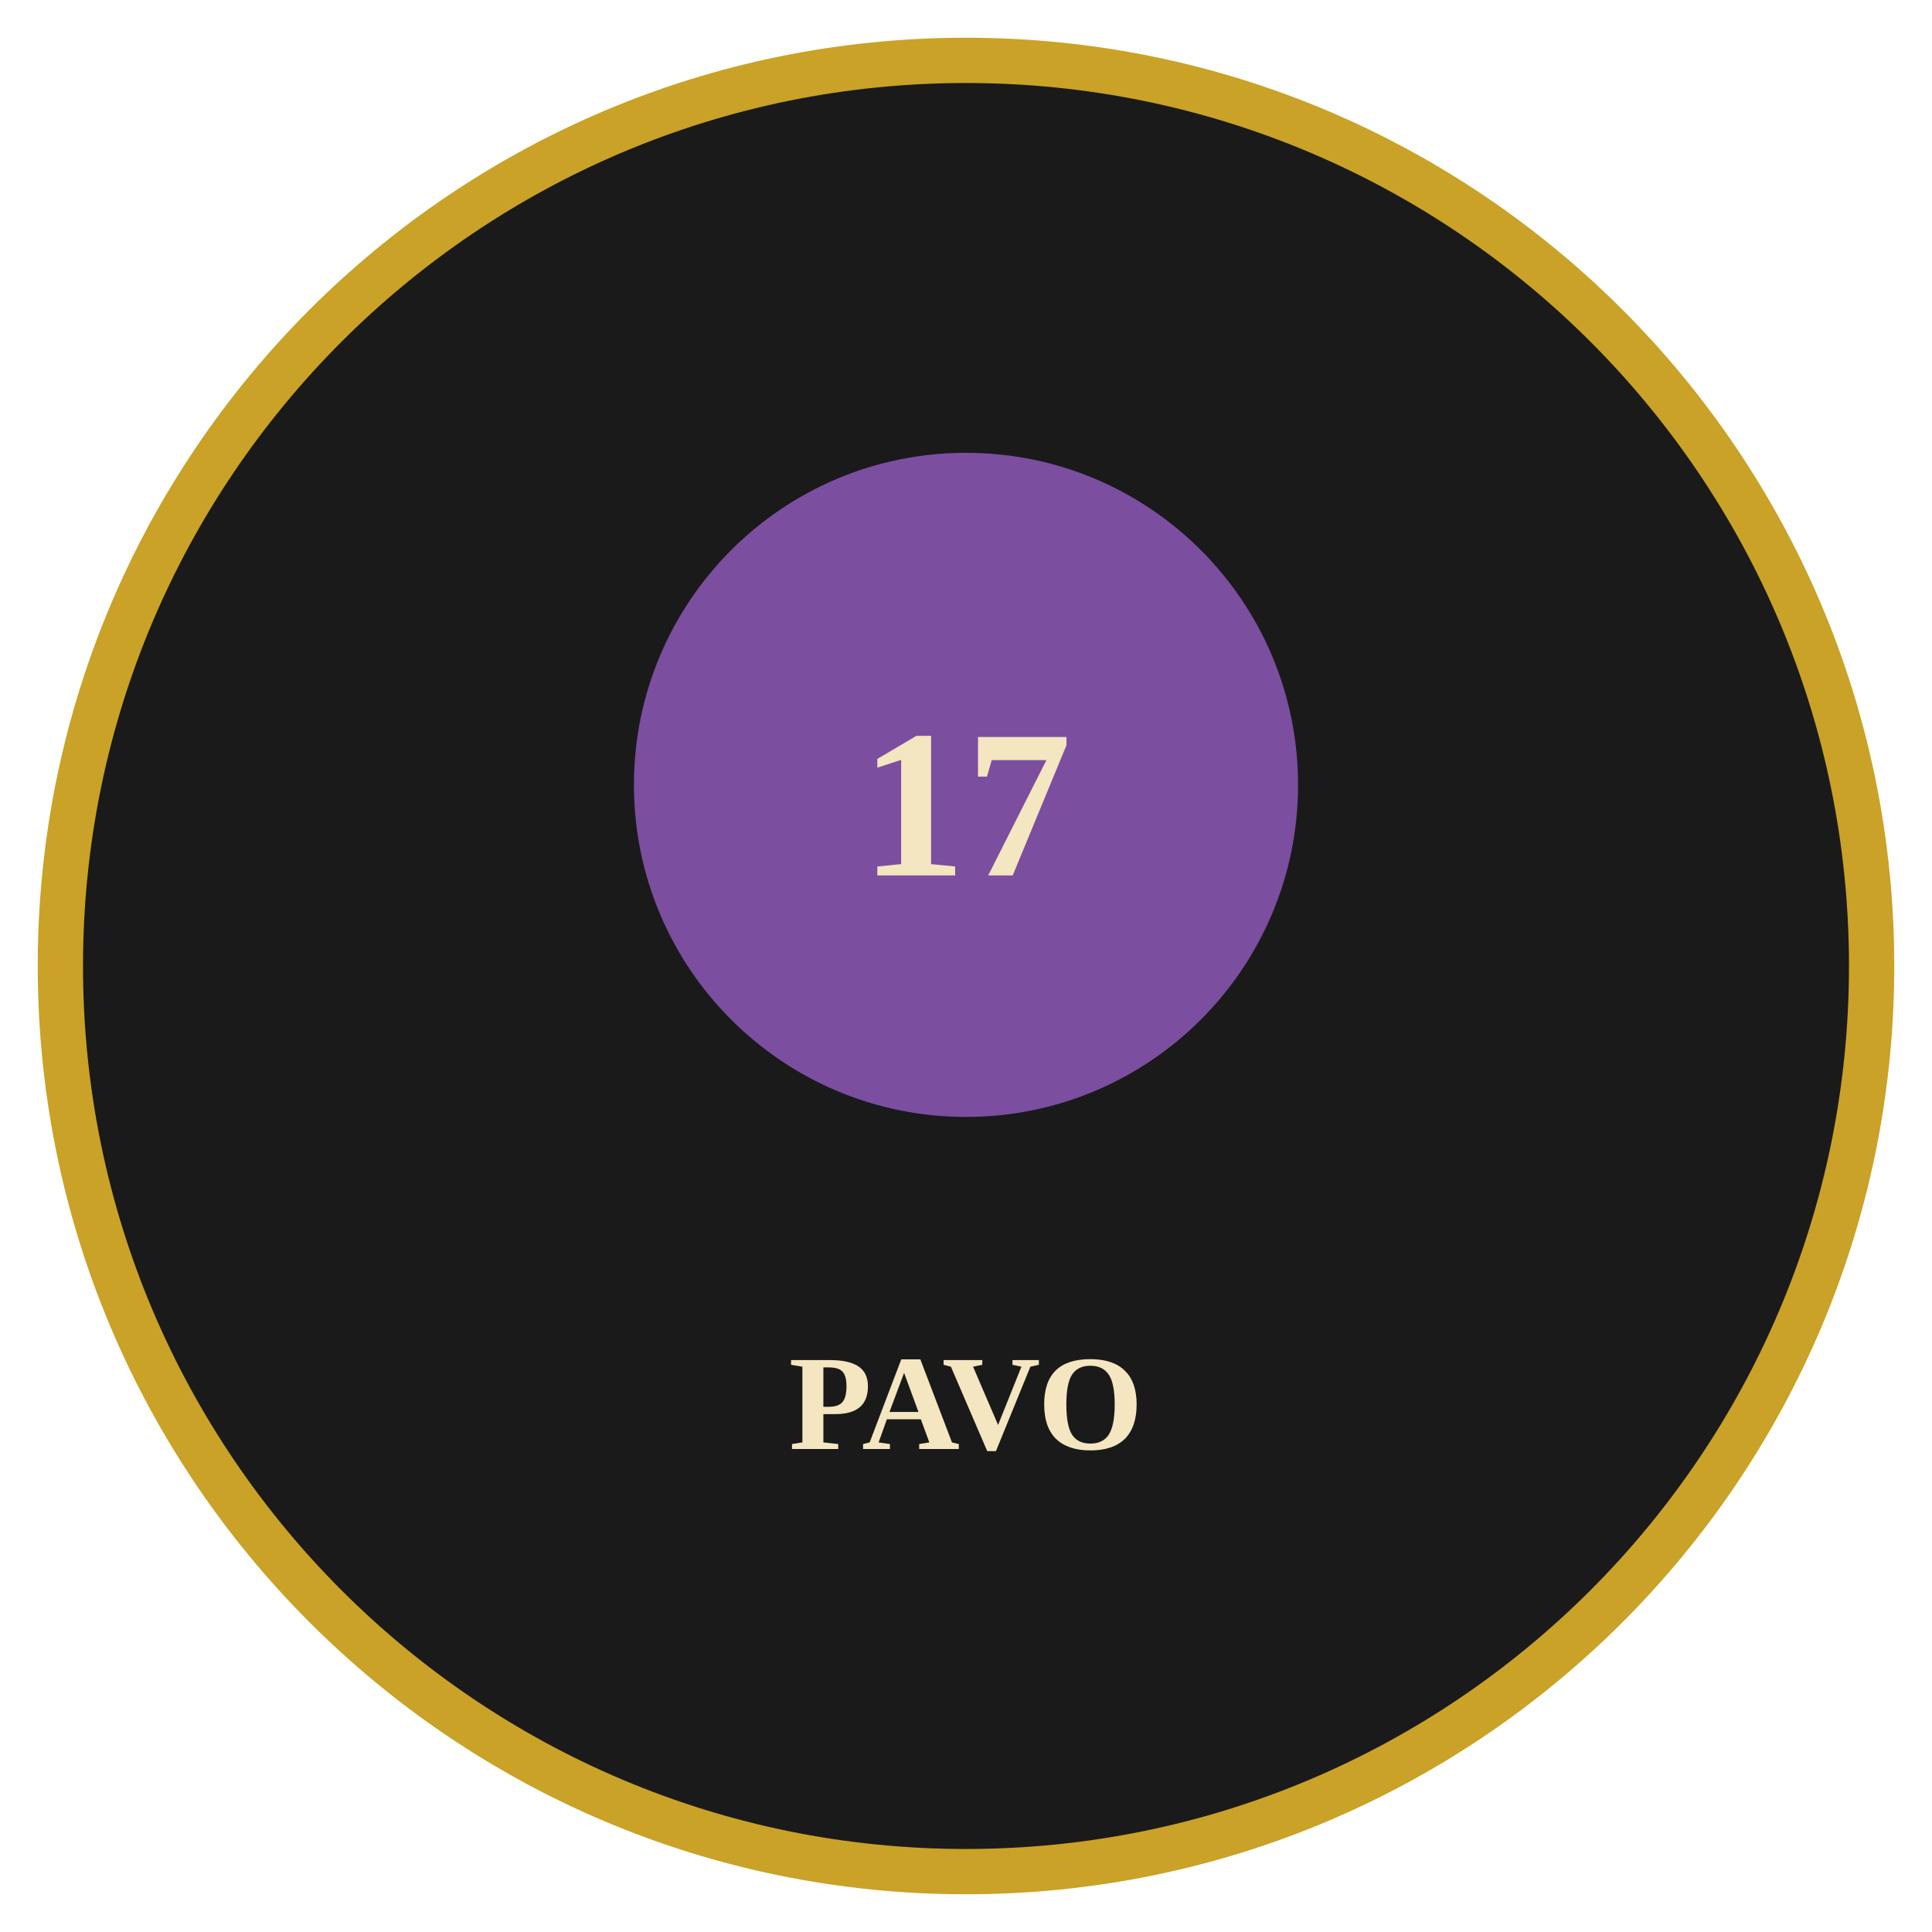
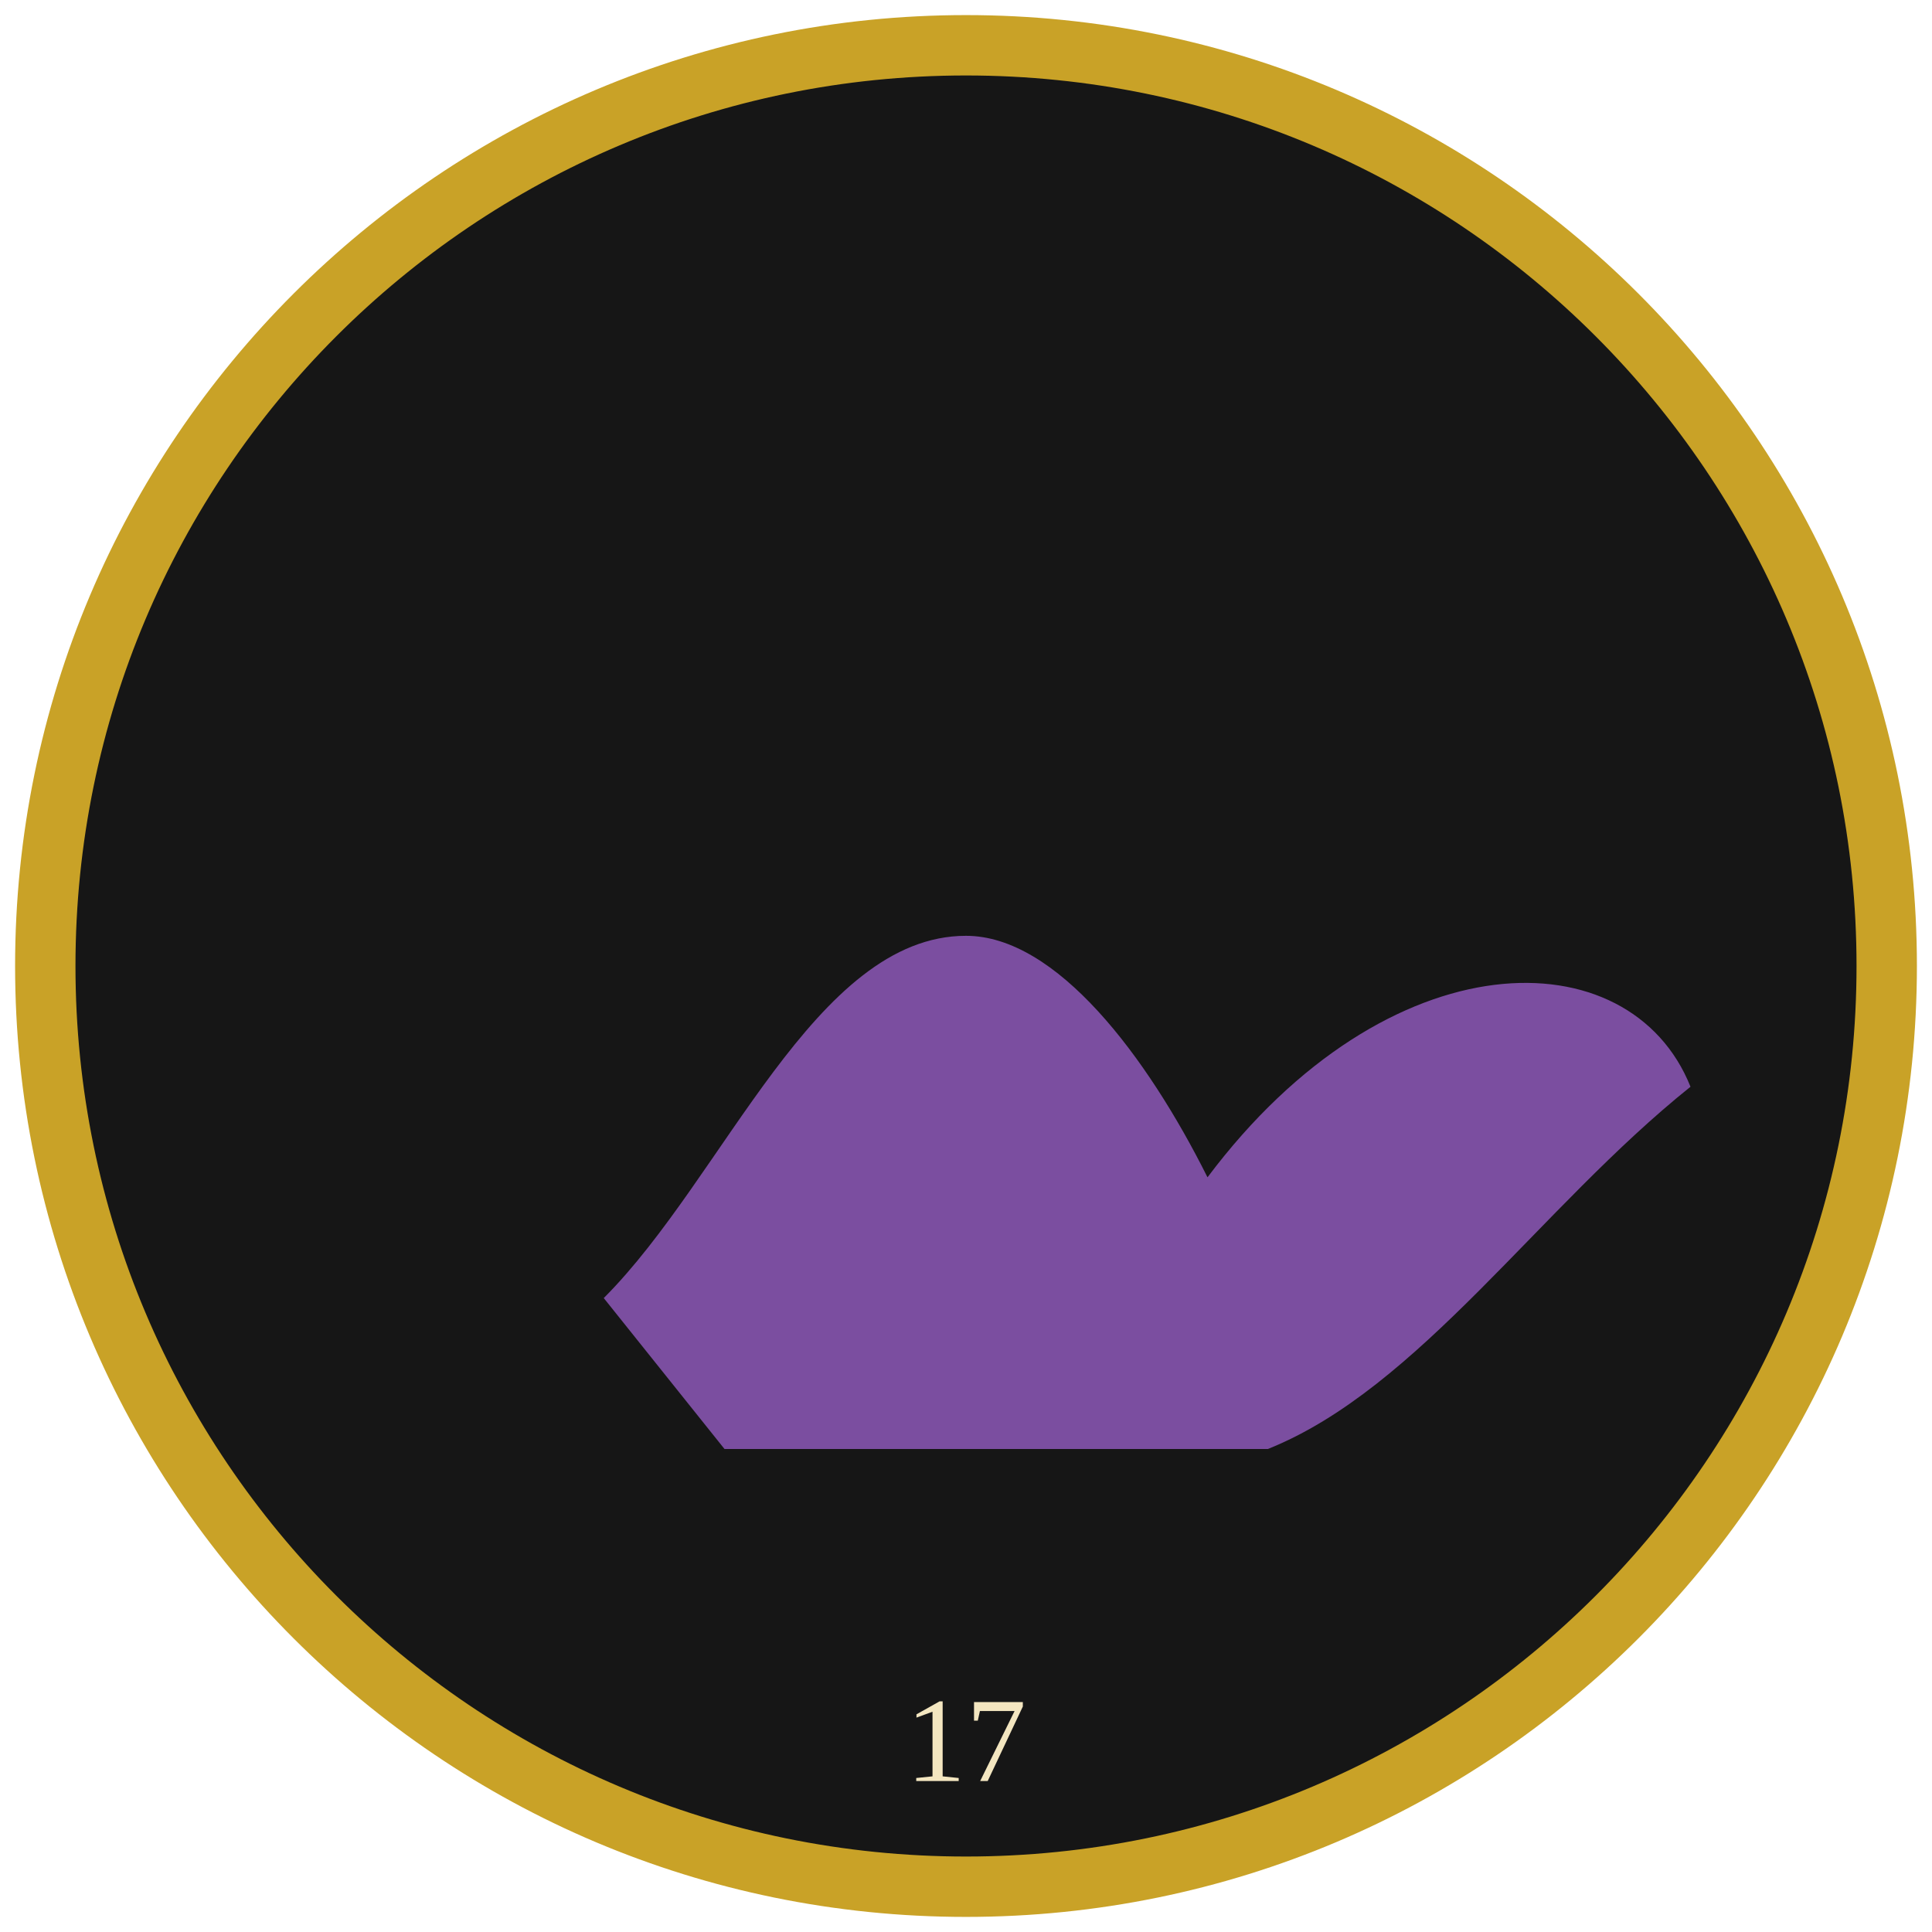
- <svg xmlns="http://www.w3.org/2000/svg" viewBox="0 0 128 128">
-   <circle cx="64" cy="64" r="60" fill="#1a1a1a" stroke="#c9a227" stroke-width="3" />
-   <circle cx="64" cy="52" r="22" fill="#7b4ea0" />
-   <text x="64" y="58" text-anchor="middle" font-size="14" font-weight="800" fill="#f3e6c0">17</text>
-   <text x="64" y="96" text-anchor="middle" font-size="9" font-weight="700" fill="#f3e6c0">PAVO</text>
+ <svg xmlns="http://www.w3.org/2000/svg" width="64" height="64" viewBox="0 0 128 128">
+   <circle cx="64" cy="64" r="61" fill="#161616" stroke="#c9a227" stroke-width="4" />
+   <path d="M40 86c8-8 14-24 24-24 6 0 12 8 16 16 12-16 28-16 32-6-10 8-18 20-28 24H48z" fill="#7b4ea0" />
+   <text x="64" y="118" text-anchor="middle" font-size="8" fill="#f3e6c0">17</text>
</svg>
